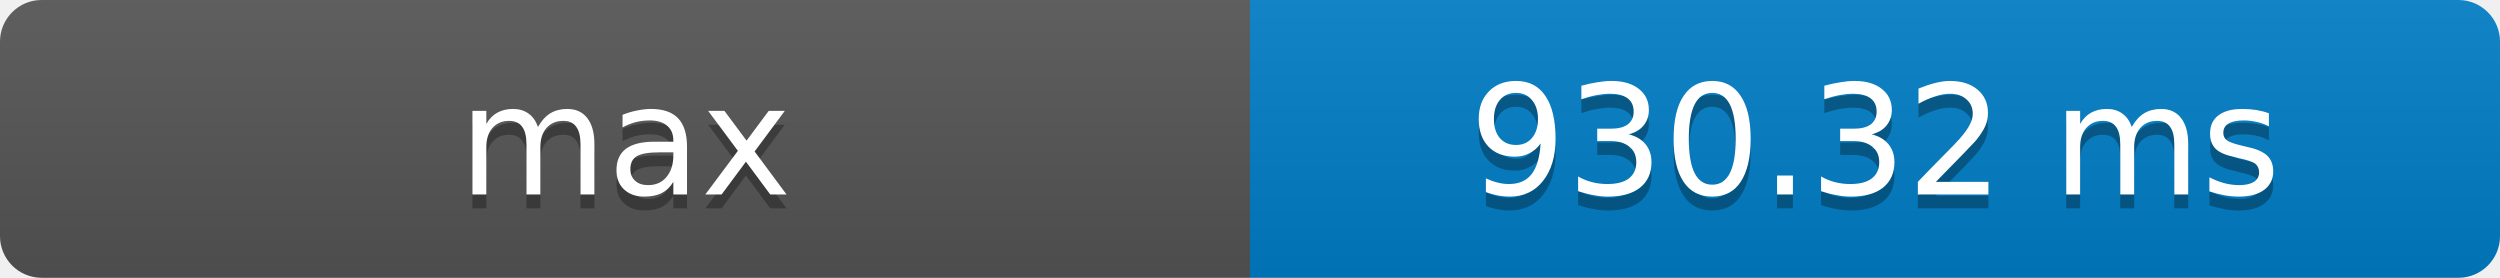
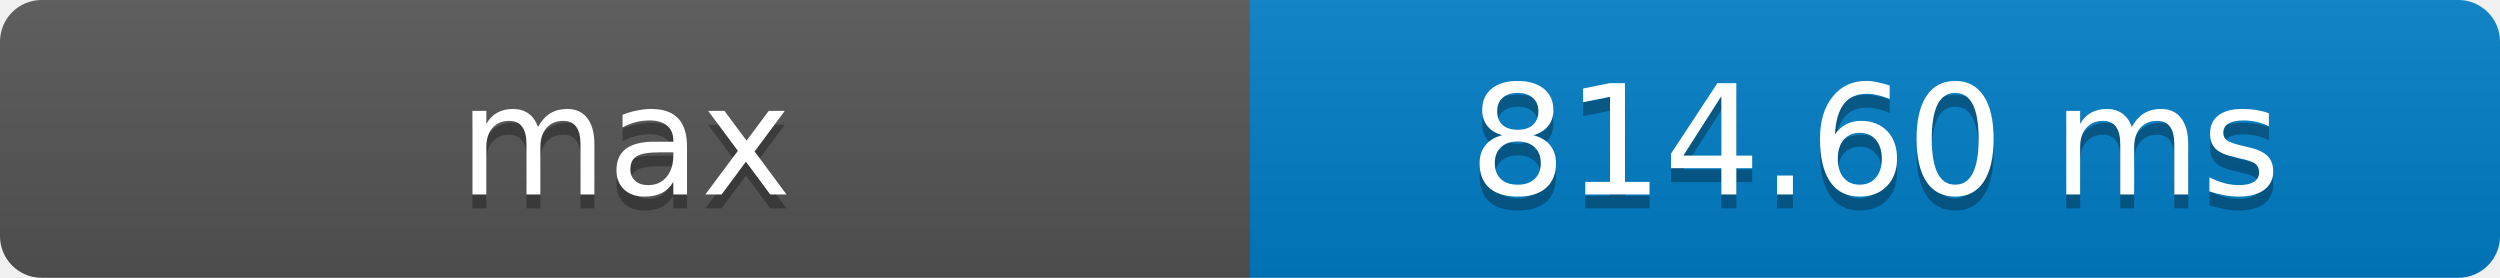
- <svg xmlns="http://www.w3.org/2000/svg" width="180" height="20" role="img" aria-label="max: 930.32 ms">
+ <svg xmlns="http://www.w3.org/2000/svg" width="180" height="20" role="img" aria-label="max: 814.60 ms">
  <defs>
    <clipPath id="round">
      <rect width="180" height="20" rx="3" fill="#fff" />
    </clipPath>
    <linearGradient id="shade" x2="0" y2="100%">
      <stop offset="0" stop-color="#bbb" stop-opacity=".1" />
      <stop offset="1" stop-opacity=".1" />
    </linearGradient>
  </defs>
  <g clip-path="url(#round)">
    <rect width="90" height="20" fill="#555" />
    <rect x="90" width="90" height="20" fill="#007ec6" />
    <rect width="180" height="20" fill="url(#shade)" />
  </g>
  <g fill="#fff" text-anchor="middle" font-family="Verdana,Geneva,DejaVu Sans,sans-serif" font-size="11">
    <text x="45" y="15" fill="#010101" fill-opacity=".3">max</text>
    <text x="45" y="14">max</text>
-     <text x="135" y="15" fill="#010101" fill-opacity=".3">930.32 ms</text>
-     <text x="135" y="14">930.32 ms</text>
+     <text x="135" y="15" fill="#010101" fill-opacity=".3">814.60 ms</text>
+     <text x="135" y="14">814.60 ms</text>
  </g>
</svg>
